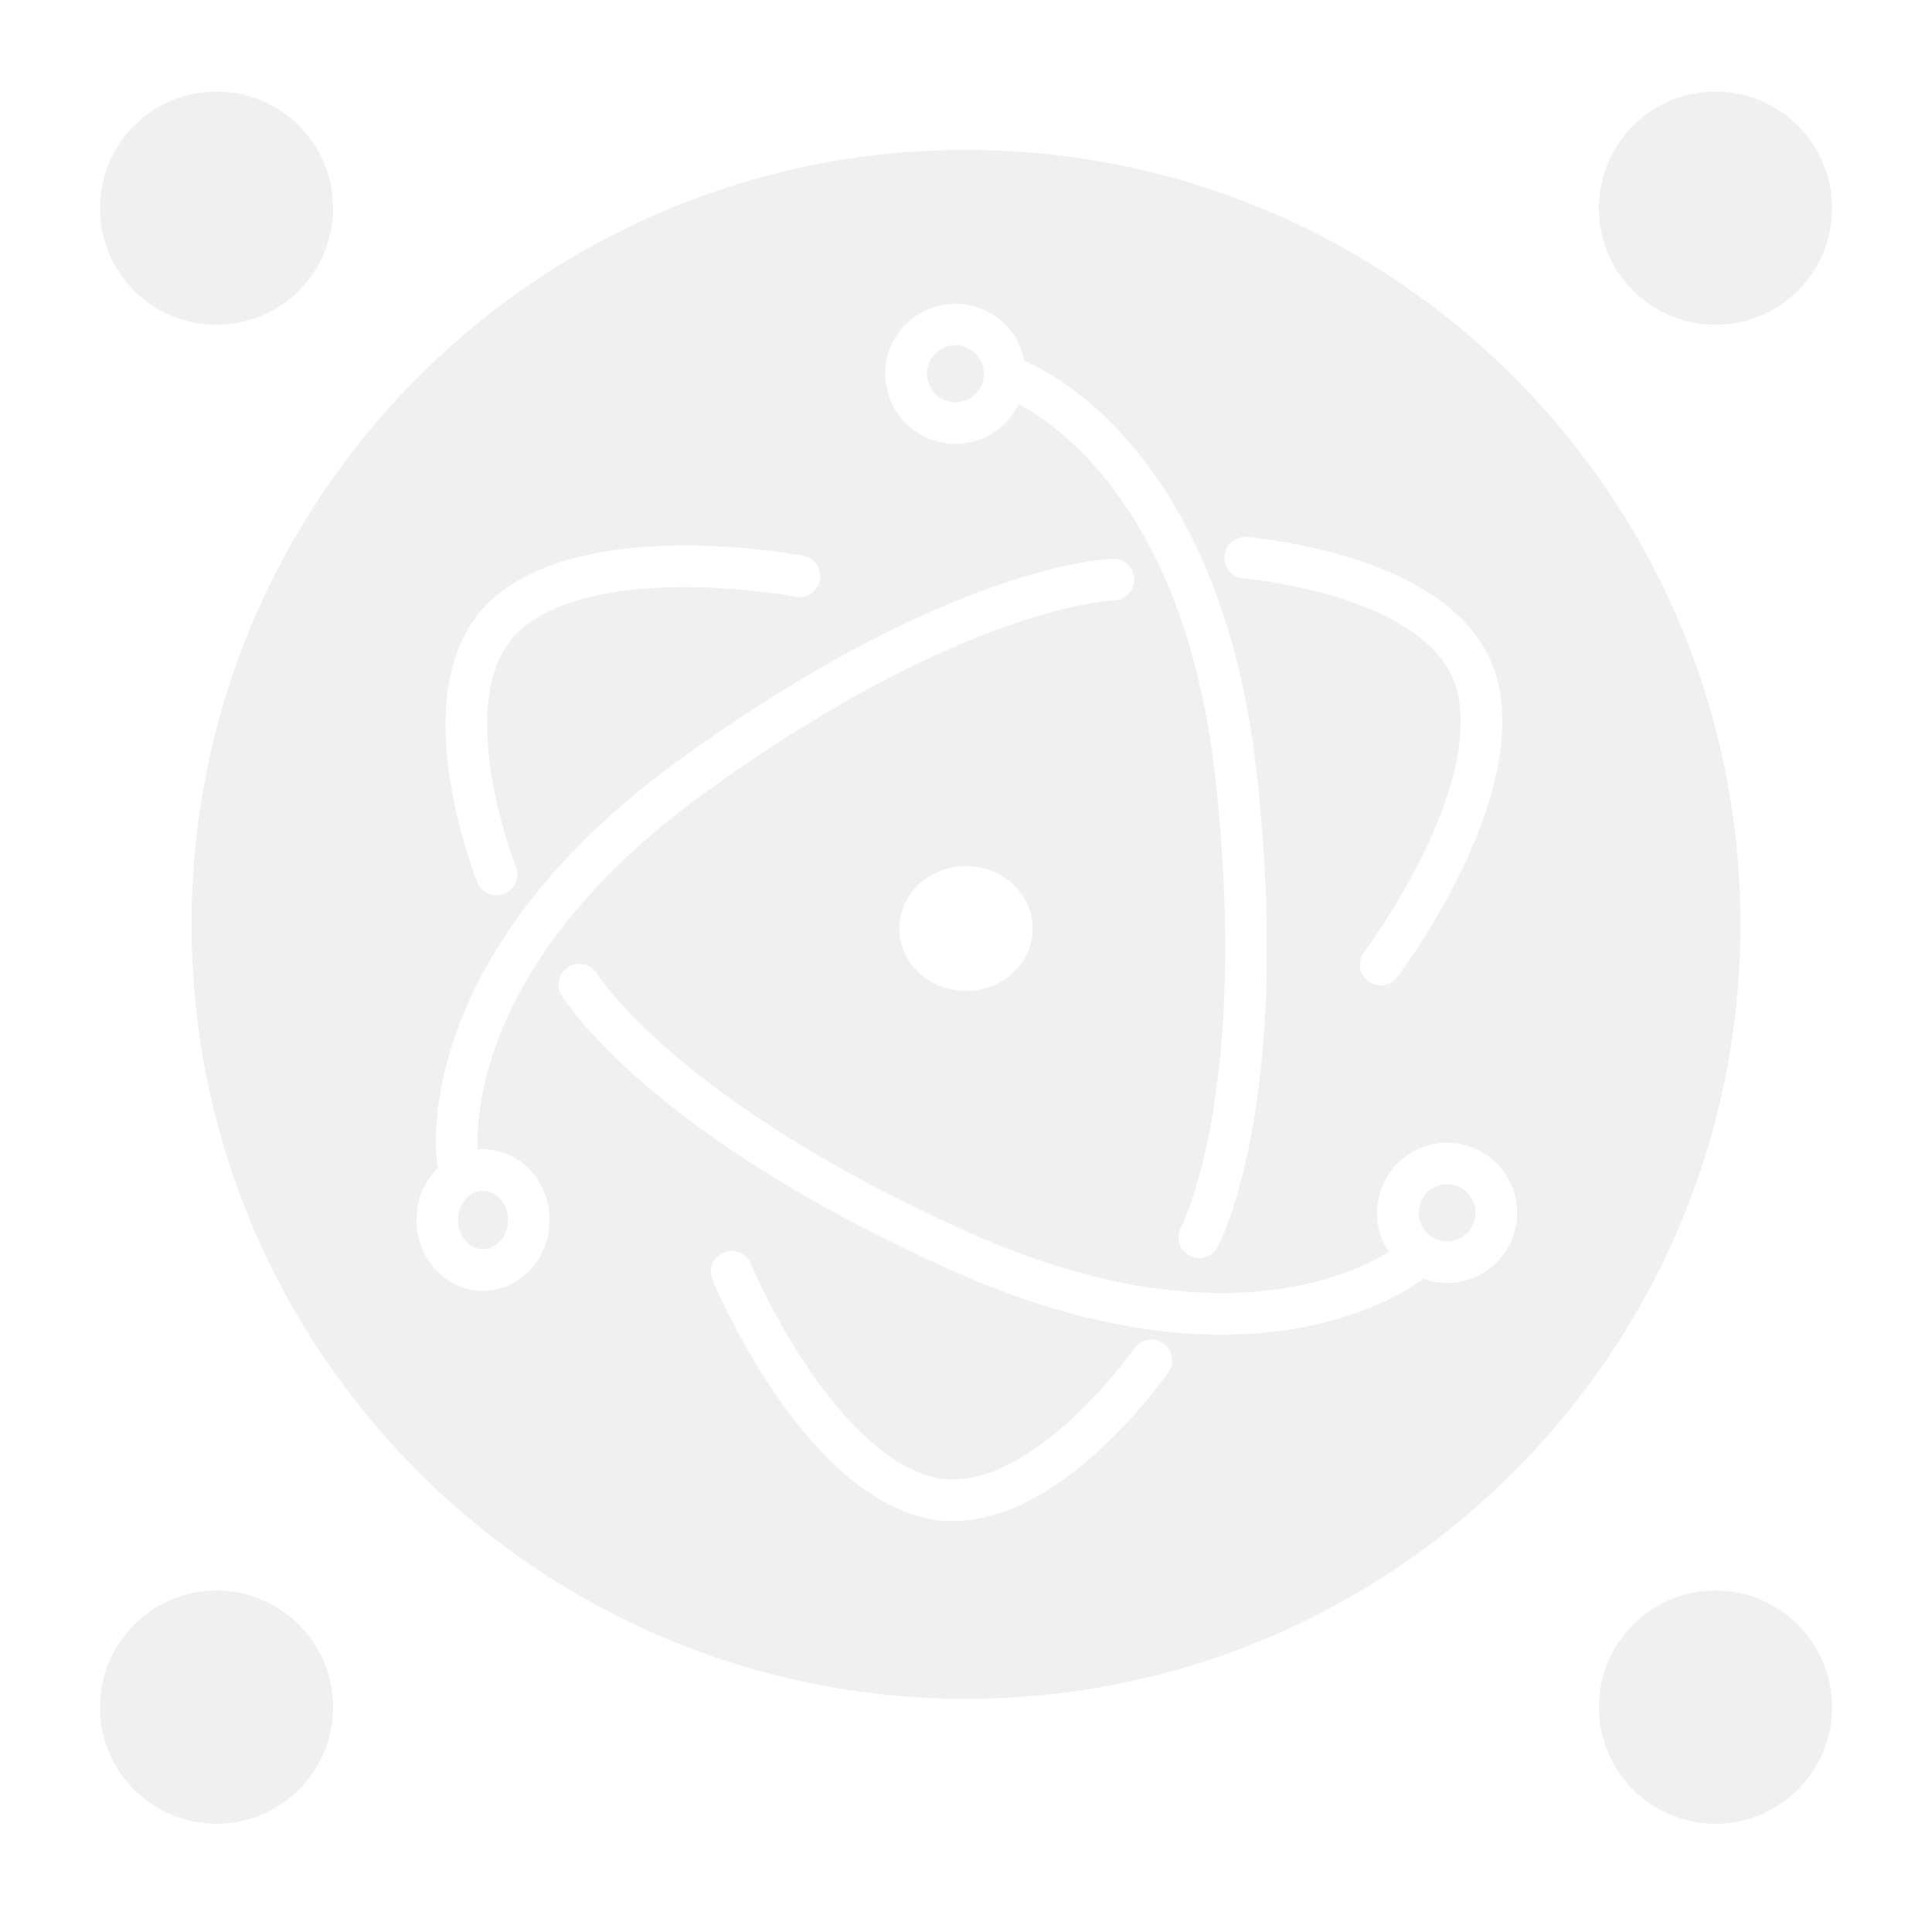
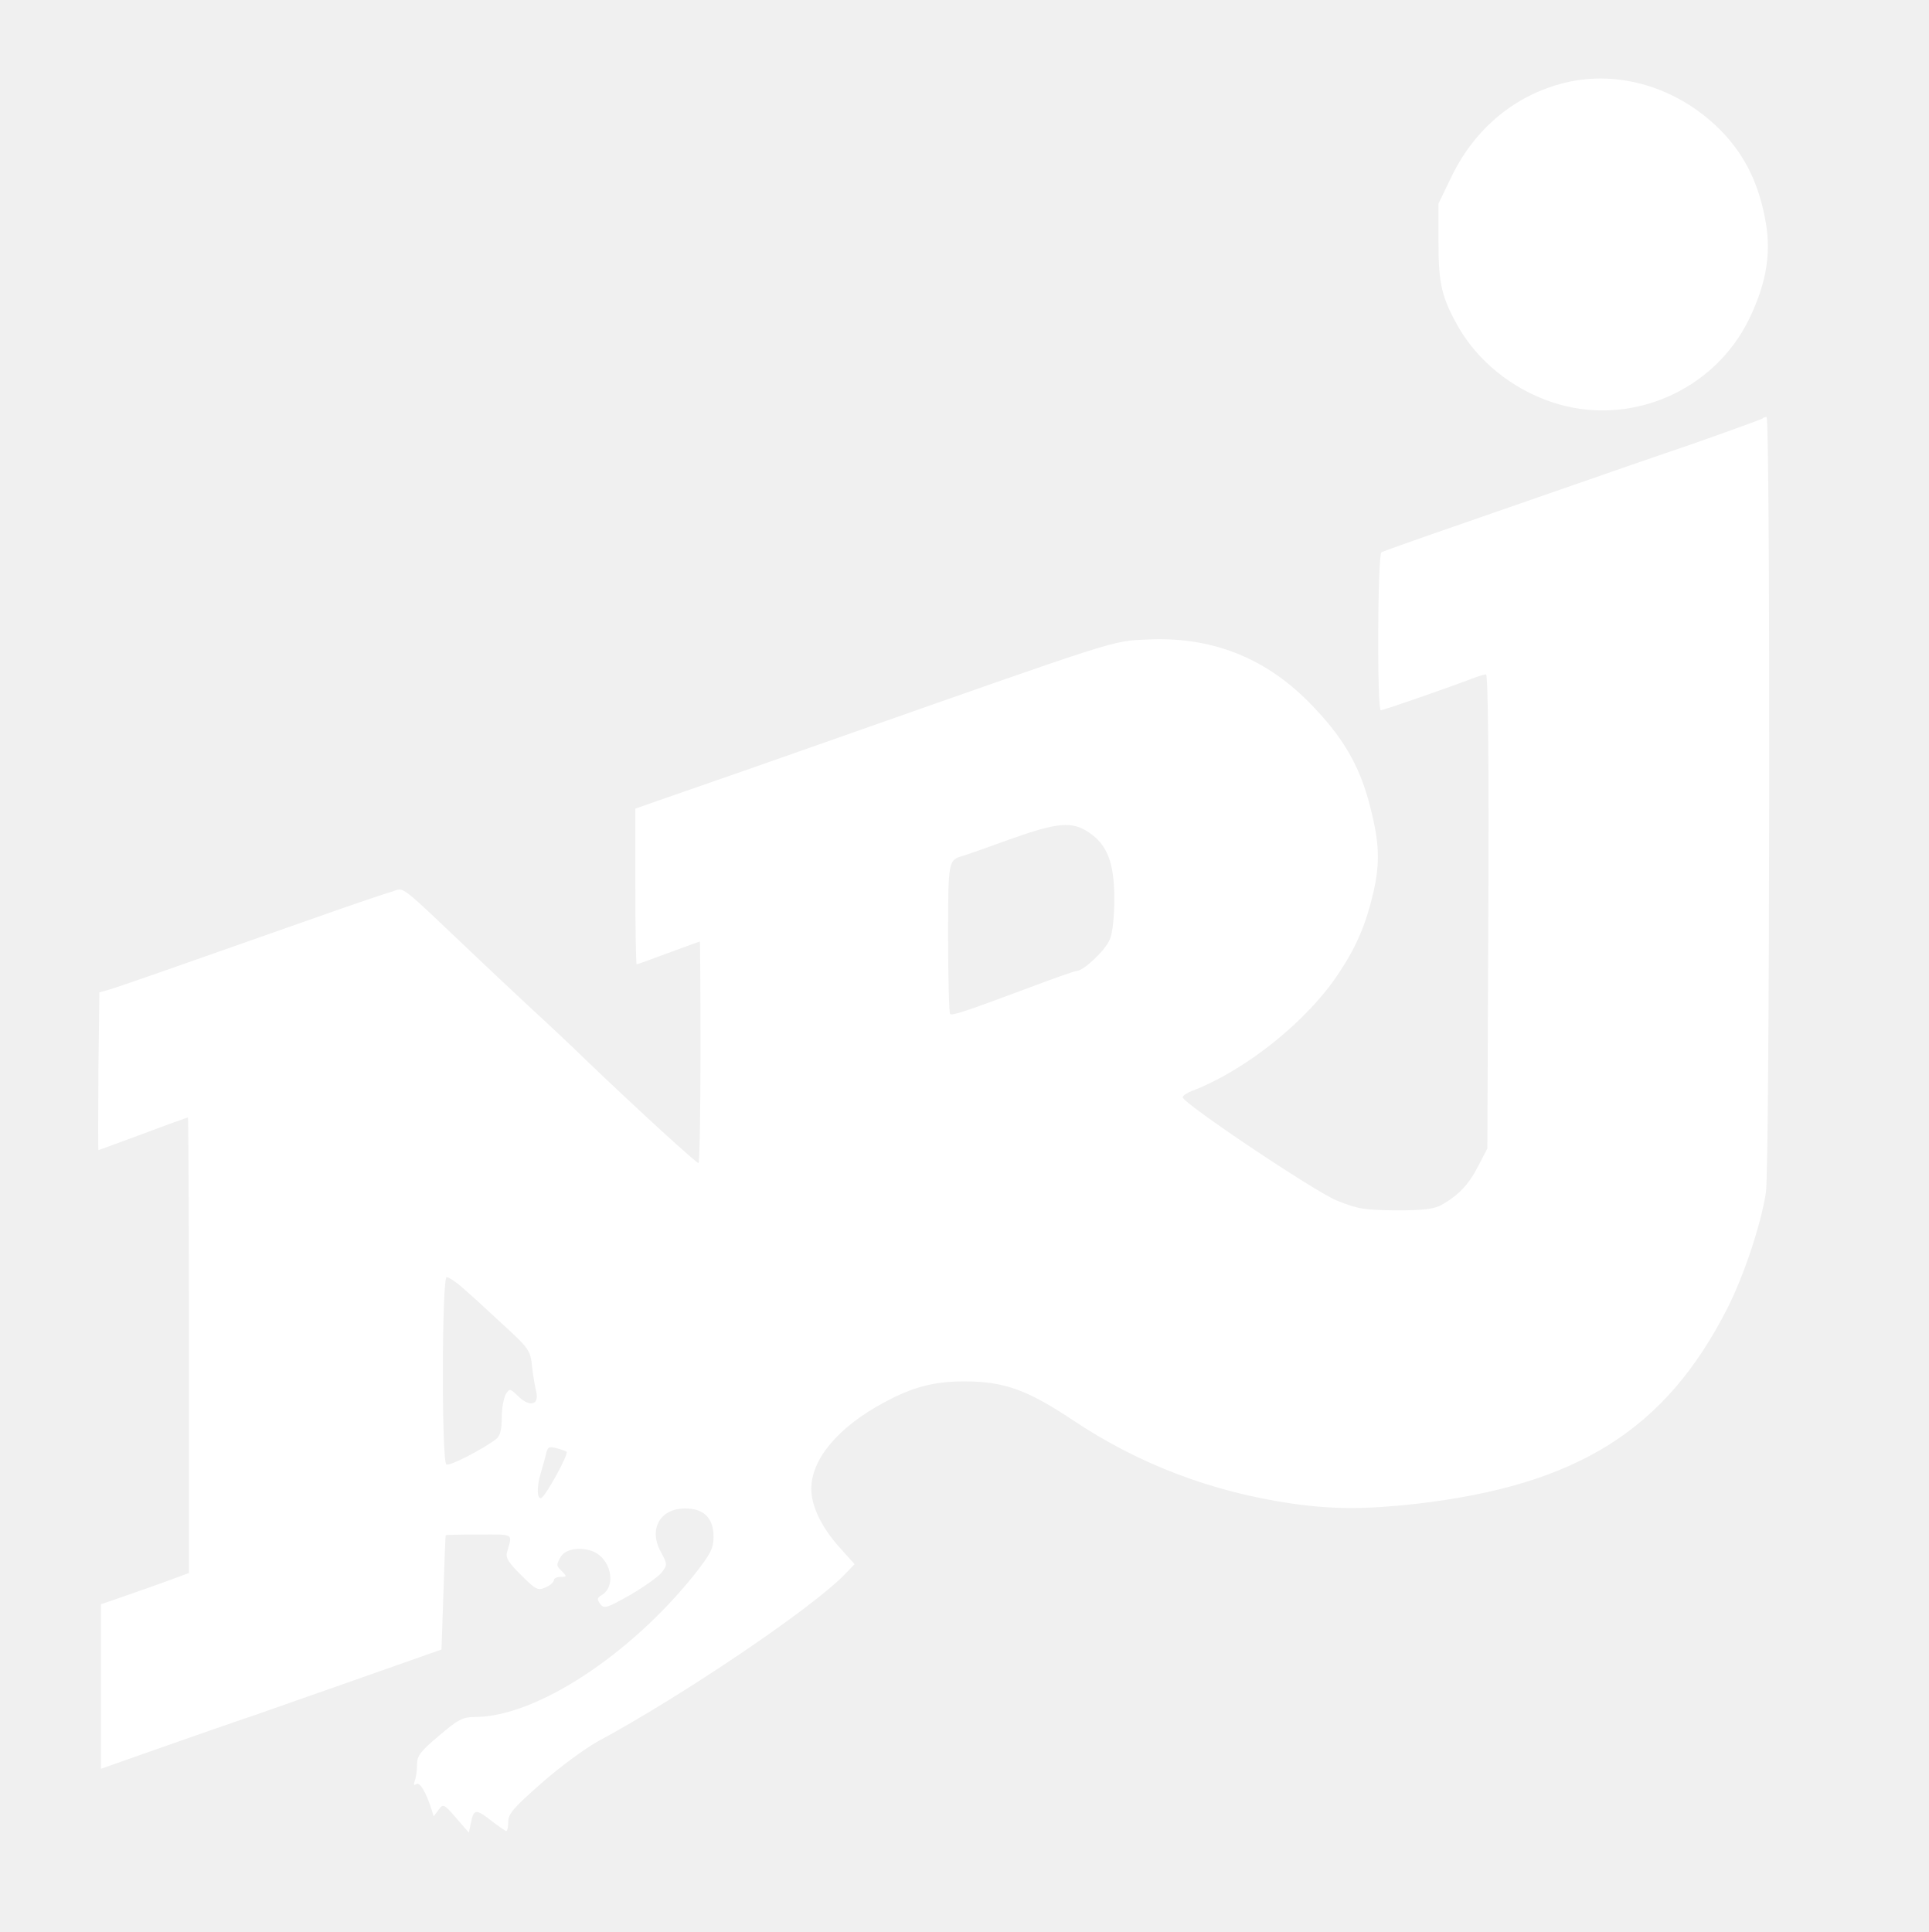
- <svg xmlns="http://www.w3.org/2000/svg" width="232" height="232" viewBox="0 0 232 232" fill="none">
-   <g filter="url(#filter0_b)">
-     <path d="M231.5 1V0.5H231H1H0.5V1V231V231.5H1H231H231.5V231V1ZM40.5 25C40.5 33.008 34.008 39.5 26 39.5C17.992 39.5 11.5 33.008 11.5 25C11.5 16.992 17.992 10.5 26 10.5C34.008 10.5 40.5 16.992 40.5 25ZM220.5 25C220.5 33.008 214.008 39.5 206 39.5C197.992 39.5 191.5 33.008 191.5 25C191.5 16.992 197.992 10.5 206 10.5C214.008 10.5 220.5 16.992 220.5 25ZM40.5 205C40.5 213.008 34.008 219.5 26 219.5C17.992 219.5 11.5 213.008 11.5 205C11.5 196.992 17.992 190.5 26 190.5C34.008 190.5 40.5 196.992 40.5 205ZM220.5 205C220.5 213.008 214.008 219.5 206 219.5C197.992 219.5 191.5 213.008 191.5 205C191.5 196.992 197.992 190.5 206 190.5C214.008 190.5 220.5 196.992 220.5 205ZM209.5 111C209.5 162.639 167.639 204.5 116 204.5C64.361 204.5 22.5 162.639 22.5 111C22.5 59.361 64.361 17.5 116 17.5C167.639 17.5 209.5 59.361 209.5 111Z" fill="white" stroke="white" />
-     <path d="M63.5 146.5C63.5 149.959 60.897 152.5 58 152.5C55.103 152.5 52.5 149.959 52.5 146.5C52.5 143.041 55.103 140.5 58 140.5C60.897 140.5 63.5 143.041 63.5 146.5Z" stroke="white" stroke-width="5" />
-     <path d="M54.986 139.466C54.986 139.466 51.197 116.315 83.187 93.165C115.178 70.014 133.698 69.593 133.698 69.593" stroke="white" stroke-width="5" stroke-linecap="round" />
-     <path d="M178.902 142.686C177.27 139.853 173.652 138.88 170.819 140.512C167.987 142.144 167.014 145.762 168.646 148.595C170.277 151.427 173.896 152.4 176.728 150.768C179.561 149.137 180.534 145.518 178.902 142.686Z" stroke="white" stroke-width="5" />
-     <path d="M169.409 151.555C169.409 151.555 151.24 166.394 115.211 150.232C79.182 134.07 69.572 118.232 69.572 118.232" stroke="white" stroke-width="5" stroke-linecap="round" />
-     <path d="M109.577 41.971C107.966 44.814 108.964 48.426 111.808 50.038C114.651 51.65 118.263 50.651 119.875 47.807C121.487 44.964 120.488 41.352 117.645 39.74C114.801 38.129 111.189 39.127 109.577 41.971Z" stroke="white" stroke-width="5" />
-     <path d="M122.038 45.647C122.038 45.647 144.047 53.767 148.412 93.013C152.778 132.259 144.012 148.579 144.012 148.579" stroke="white" stroke-width="5" stroke-linecap="round" />
-     <path d="M59.633 105C59.633 105 50.437 82.104 61.305 73.362C72.174 64.619 96 69.199 96 69.199" stroke="white" stroke-width="5" stroke-linecap="round" />
-     <path d="M149.532 66.978C149.532 66.978 174.391 68.913 177.477 82.638C180.564 96.363 165.799 115.833 165.799 115.833" stroke="white" stroke-width="5" stroke-linecap="round" />
-     <path d="M138.248 163.363C138.248 163.363 124.023 183.841 110.618 179.573C97.213 175.305 87.866 152.728 87.866 152.728" stroke="white" stroke-width="5" stroke-linecap="round" />
-     <path d="M116 119C120.418 119 124 115.642 124 111.5C124 107.358 120.418 104 116 104C111.582 104 108 107.358 108 111.5C108 115.642 111.582 119 116 119Z" fill="white" />
+ <svg xmlns="http://www.w3.org/2000/svg" version="1.0" width="592pt" height="593pt" viewBox="0 0 592 593" preserveAspectRatio="xMidYMid meet">
+   <g transform="translate(0,593) scale(0.1,-0.1)" fill="#ffffff" stroke="none">
+     <path d="M4803 5676 c-151 -37 -274 -138 -346 -284 l-42 -87 0 -120 c0 -125 10 -168 59 -255 60 -107 166 -193 288 -234 236 -80 500 32 608 258 54 113 68 207 46 312 -22 111 -67 197 -140 269 -129 127 -308 181 -473 141z" />
+     <path d="M5409 4645 c-3 -2 -104 -39 -224 -81 -121 -41 -276 -95 -345 -119 -69 -24 -230 -80 -357 -124 -128 -44 -237 -83 -243 -86 -12 -8 -14 -485 -2 -485 8 0 221 74 285 99 16 6 33 11 38 11 6 0 9 -264 7 -727 l-3 -728 -28 -54 c-29 -57 -61 -90 -112 -119 -23 -13 -55 -17 -140 -17 -99 1 -117 4 -182 30 -70 29 -473 299 -473 317 0 5 12 13 27 19 166 63 358 217 454 365 52 78 82 149 104 244 21 92 19 153 -10 265 -32 127 -85 216 -189 321 -137 138 -302 201 -497 191 -107 -5 -78 4 -934 -297 -104 -37 -453 -159 -578 -202 l-57 -20 0 -239 c0 -131 2 -239 4 -239 2 0 46 16 97 35 52 19 95 35 97 35 1 0 2 -153 2 -340 0 -187 -3 -340 -6 -340 -7 0 -182 160 -339 310 -49 48 -128 122 -175 165 -47 44 -121 113 -165 155 -250 237 -221 215 -263 203 -20 -6 -89 -29 -152 -51 -540 -190 -682 -240 -720 -251 l-25 -7 -3 -242 c-1 -133 -1 -242 0 -242 2 0 63 23 137 50 74 28 136 50 138 50 1 0 3 -314 3 -699 l0 -699 -27 -10 c-36 -14 -158 -57 -205 -73 l-38 -13 0 -252 0 -253 173 61 c94 33 228 80 297 103 165 58 485 170 535 188 l40 14 6 174 c3 96 6 175 7 177 1 1 47 2 103 2 109 0 102 5 85 -55 -5 -16 6 -33 44 -70 45 -45 51 -48 75 -37 14 6 25 16 25 22 0 5 9 10 21 10 19 0 19 1 5 16 -19 18 -19 20 -6 44 13 24 55 33 95 20 60 -20 80 -109 30 -137 -12 -7 -13 -12 -3 -26 12 -16 20 -13 93 28 44 26 88 57 97 70 17 22 16 25 -4 62 -38 70 -2 133 75 133 58 0 87 -30 87 -87 0 -36 -9 -52 -58 -115 -199 -249 -487 -437 -672 -438 -40 0 -53 -7 -112 -57 -58 -49 -68 -62 -68 -89 0 -18 -3 -40 -7 -50 -4 -12 -3 -15 5 -10 11 7 29 -24 47 -79 l6 -20 15 20 c14 19 16 19 54 -25 l39 -45 7 33 c8 40 16 40 64 2 21 -16 41 -30 44 -30 3 0 6 13 6 29 0 24 17 43 101 117 55 49 133 106 172 128 262 141 664 413 761 515 l29 30 -45 50 c-56 62 -88 128 -88 181 0 91 82 189 221 264 90 49 155 66 249 66 122 0 193 -26 333 -119 200 -134 425 -220 672 -256 125 -18 226 -18 380 -1 496 57 767 227 957 601 50 99 102 253 118 355 12 79 14 2380 2 2380 -5 0 -11 -2 -13 -5z m-2067 -1270 c57 -38 78 -94 78 -203 0 -56 -5 -106 -14 -126 -13 -32 -80 -96 -101 -96 -5 0 -71 -23 -145 -51 -206 -77 -238 -87 -244 -81 -3 3 -6 108 -6 232 0 238 0 240 45 253 11 3 76 26 145 51 146 52 190 56 242 21z m-1923 -1397 c20 -17 75 -67 122 -111 83 -76 87 -82 92 -131 3 -28 9 -63 13 -78 9 -40 -19 -48 -54 -15 -27 26 -28 26 -40 7 -6 -11 -12 -43 -12 -71 0 -37 -5 -56 -17 -66 -41 -31 -143 -84 -153 -78 -15 9 -14 575 1 575 6 0 28 -14 48 -32z m320 -504 c7 -7 -65 -138 -78 -142 -13 -4 -14 34 -2 74 5 16 12 42 16 57 5 26 9 28 33 22 15 -4 29 -9 31 -11z" />
  </g>
-   <defs>
-     <filter id="filter0_b" x="-4" y="-4" width="240" height="240" filterUnits="userSpaceOnUse" color-interpolation-filters="sRGB">
-       <feFlood flood-opacity="0" result="BackgroundImageFix" />
-       <feGaussianBlur in="BackgroundImage" stdDeviation="2" />
-       <feComposite in2="SourceAlpha" operator="in" result="effect1_backgroundBlur" />
-       <feBlend mode="normal" in="SourceGraphic" in2="effect1_backgroundBlur" result="shape" />
-     </filter>
-   </defs>
</svg>
